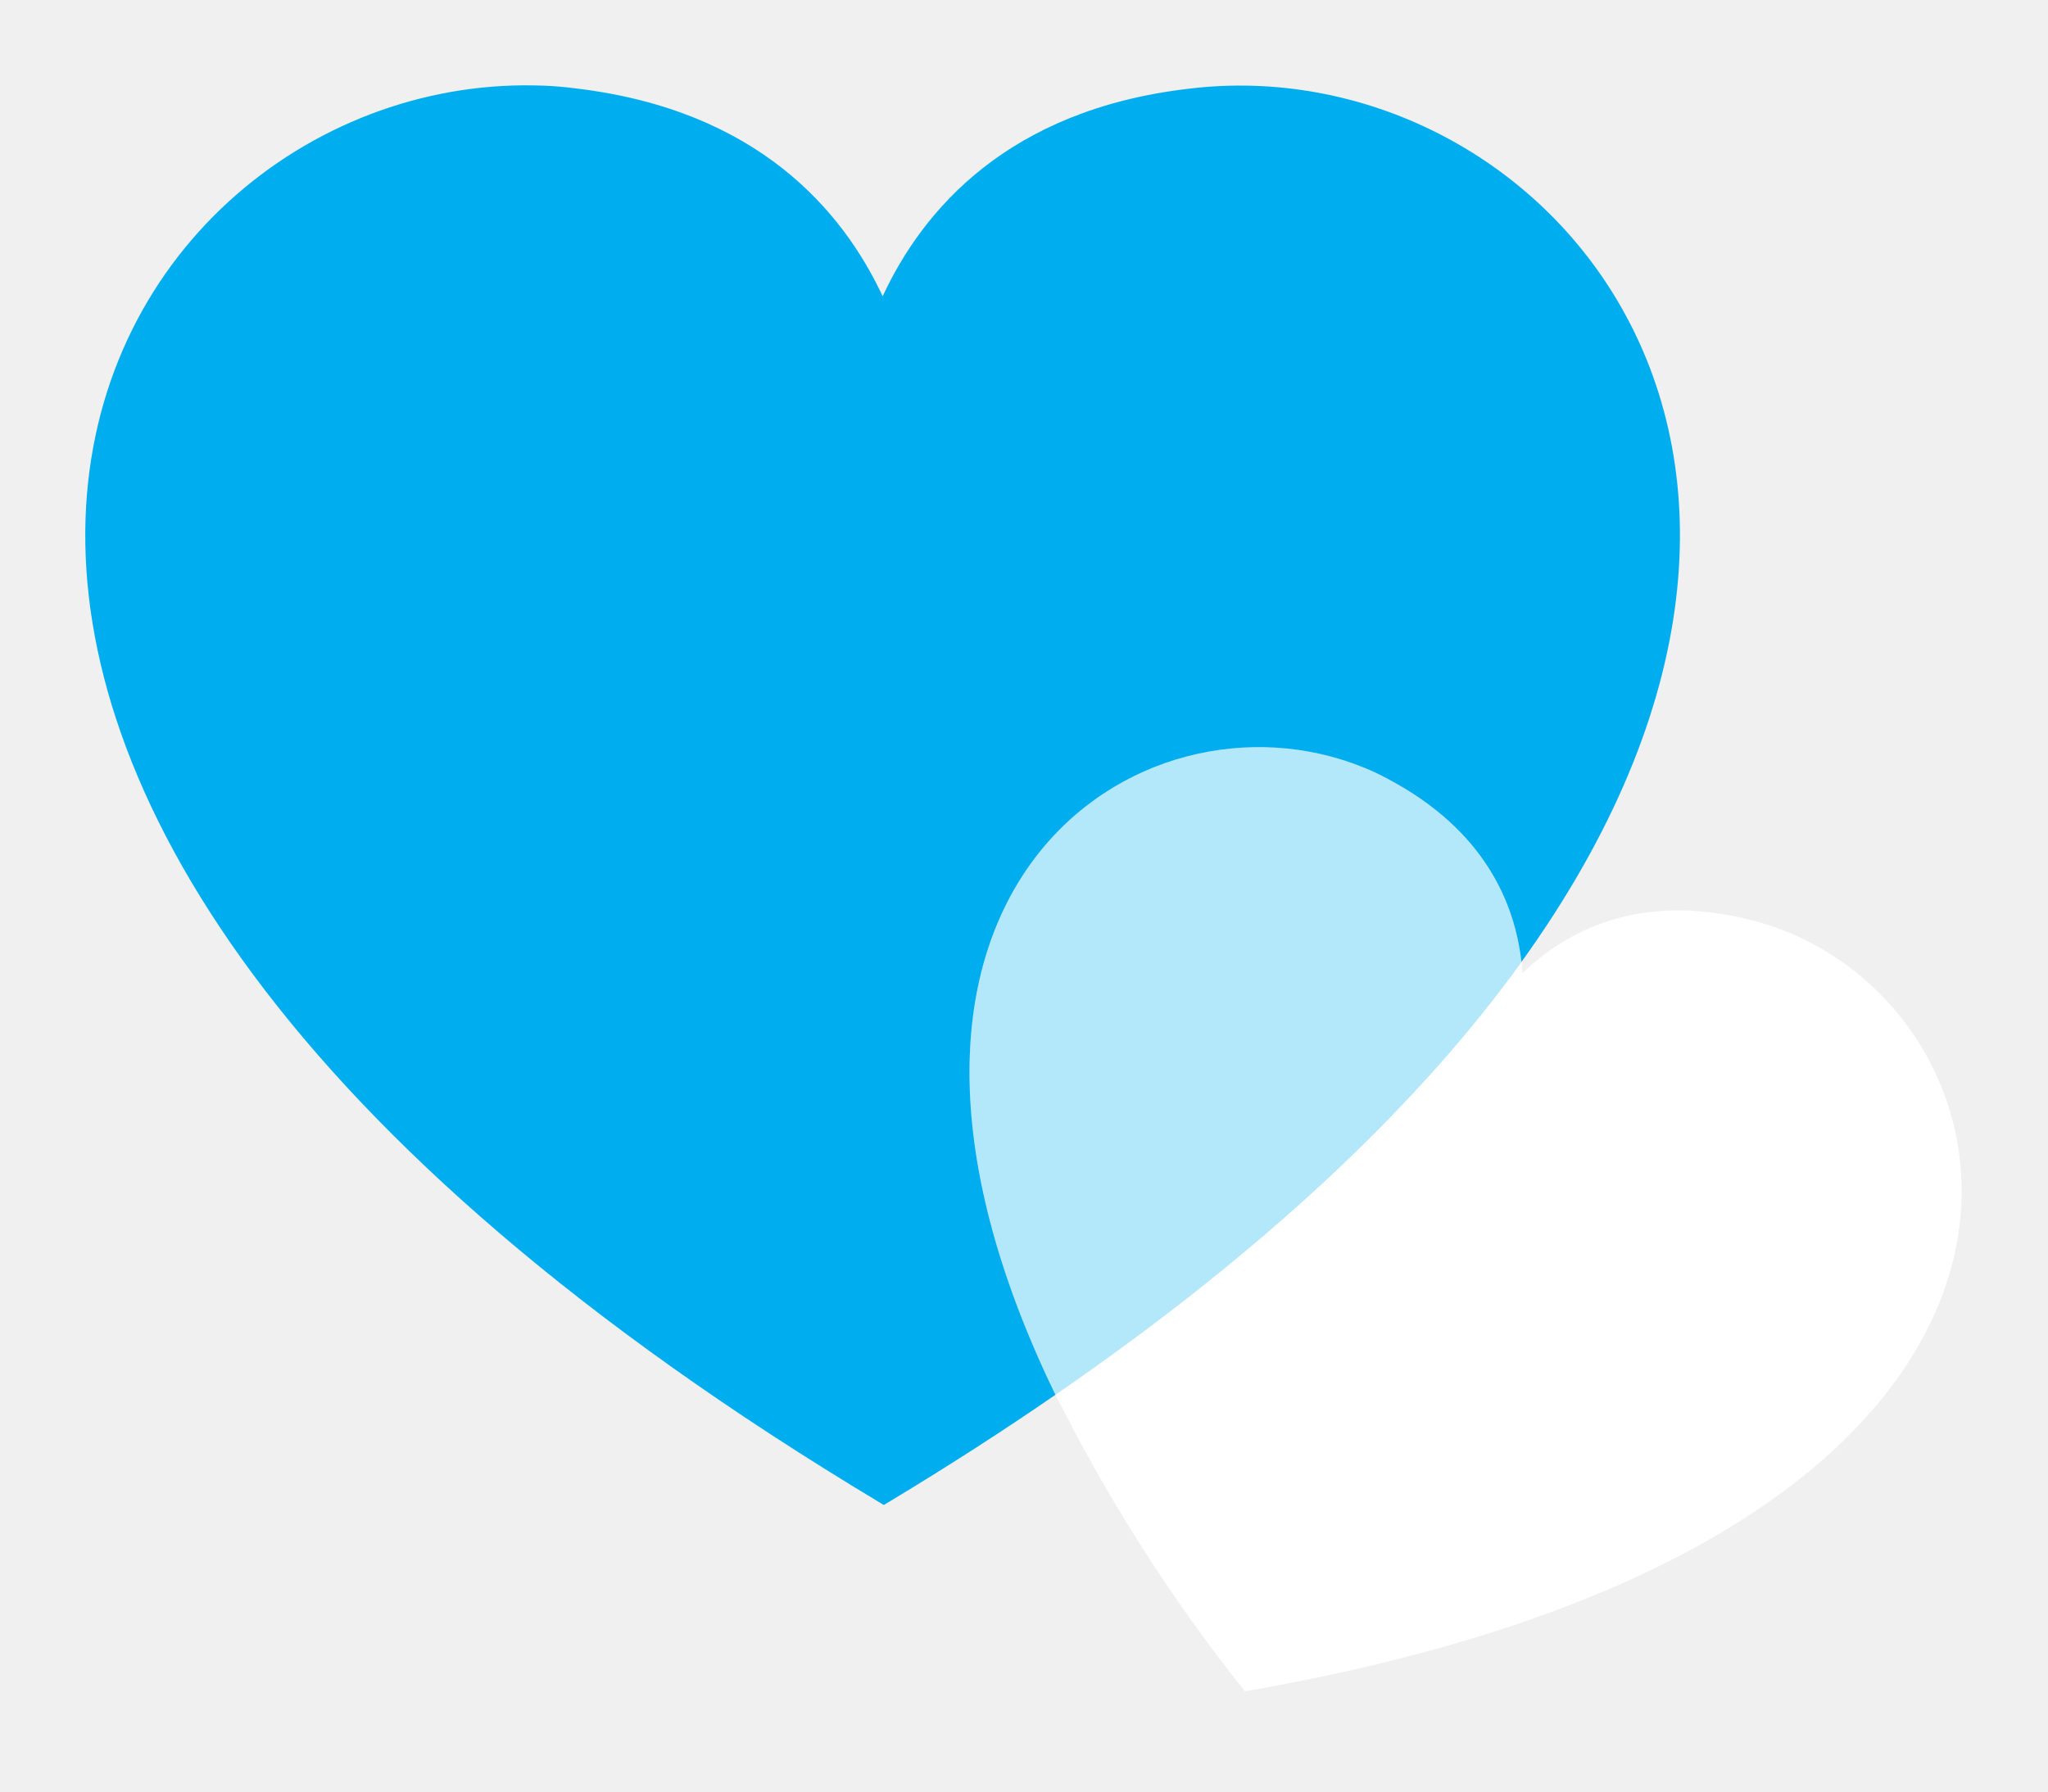
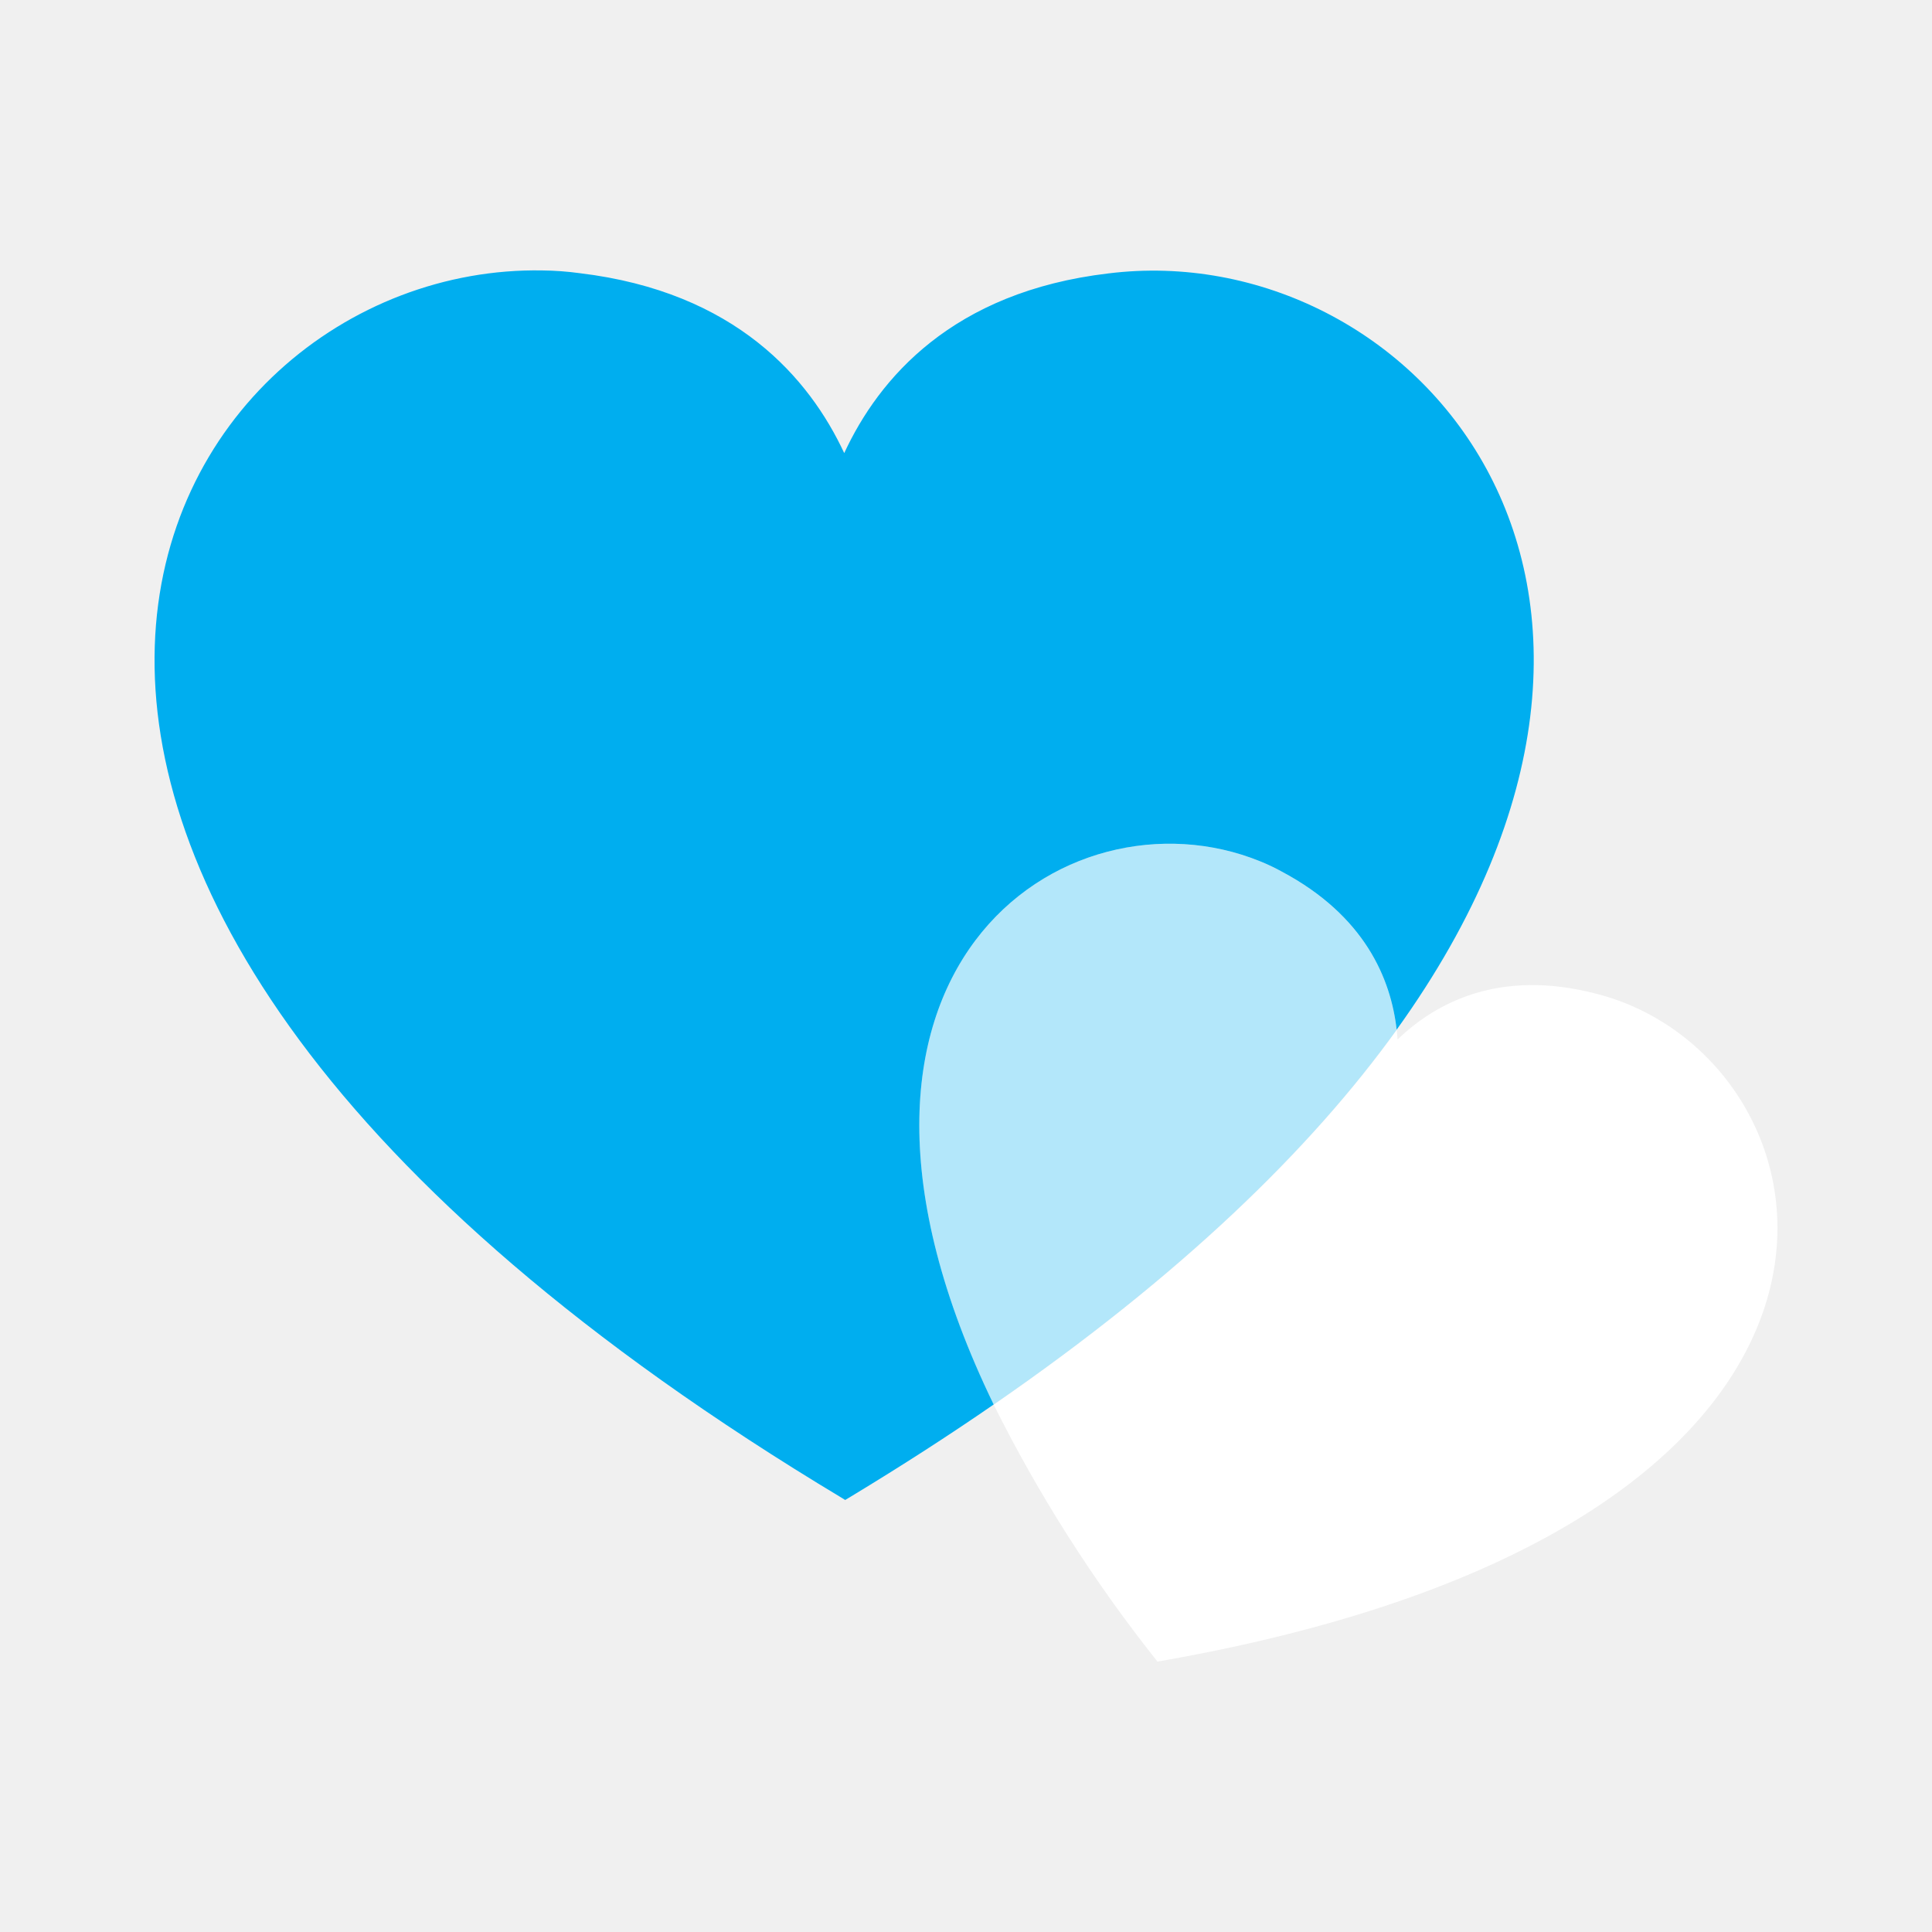
- <svg xmlns="http://www.w3.org/2000/svg" width="120" height="105" viewBox="0 0 120 105">
-   <g transform="translate(-12899 4005)">
-     <rect width="120" height="105" transform="translate(12899 -4005)" fill="none" opacity="0.2" />
-     <g transform="translate(12904 -4000)">
-       <path d="M243.989,204.222c-6.566-1.7-10.877.643-13.427,3.1-.015-.216-.037-.435-.06-.658-5.809,8.069-14.634,16.638-27.3,25.364a98.42,98.42,0,0,0,10.991,17.25l.1.134.275-.048C267.9,240.021,260.844,208.461,243.989,204.222Z" transform="translate(-146.355 -155.288)" fill="#fff" />
-       <path d="M226.524,199.116c-.394-3.44-2.157-7.7-7.78-10.7a13.177,13.177,0,0,0-1.461-.694c-13.151-5.37-32.31,7.382-18.062,36.753C211.89,215.754,220.715,207.185,226.524,199.116Z" transform="translate(-142.377 -147.737)" fill="#b3e7fa" />
-       <path d="M176.387,157.1a13.211,13.211,0,0,1,1.461.693c5.623,2.993,7.386,7.257,7.779,10.7,21.889-30.413.855-53.7-19.528-51.174-10.573,1.242-15.556,7.113-17.9,12.16-2.358-5.043-7.342-10.9-17.917-12.174a20.443,20.443,0,0,0-2.532-.184c-26.268-.472-50.518,40.592,20.288,83.061l.225.139.374-.224q5.18-3.128,9.686-6.238C144.077,164.486,163.236,151.734,176.387,157.1Z" transform="translate(-101.48 -117.116)" fill="#00aeef" />
+ <svg xmlns="http://www.w3.org/2000/svg" width="100" height="100" viewBox="0 0 100 100">
+   <g transform="translate(-12900 4005)">
+     <rect width="100" height="100" transform="translate(12900 -4005)" fill="none" opacity="0.2" />
+     <g transform="translate(12908 -3991)">
+       <path d="M234.365,204.086c-5.016-1.3-8.311.493-10.259,2.375-.011-.166-.028-.333-.046-.5-4.438,6.171-11.181,12.726-20.86,19.4a75.307,75.307,0,0,0,8.4,13.2l.077.1.21-.038C252.636,231.47,247.242,207.329,234.365,204.086Z" transform="translate(-159.767 -166.656)" fill="#fff" />
+       <path d="M218.892,196.157c-.3-2.632-1.648-5.891-5.944-8.182a10,10,0,0,0-1.116-.53c-10.047-4.108-24.685,5.645-13.8,28.112C207.711,208.883,214.453,202.329,218.892,196.157Z" transform="translate(-154.602 -156.856)" fill="#b3e7fa" />
+       <path d="M158.711,147.7a10.047,10.047,0,0,1,1.116.531c4.3,2.289,5.643,5.55,5.944,8.18,16.723-23.263.653-41.077-14.92-39.143-8.078.951-11.885,5.441-13.674,9.3-1.8-3.858-5.609-8.342-13.688-9.312a15.514,15.514,0,0,0-1.935-.142c-20.069-.361-38.6,31.05,15.5,63.534l.172.107.286-.171q3.957-2.393,7.4-4.771C134.026,153.35,148.664,143.6,158.711,147.7Z" transform="translate(-101.48 -117.116)" fill="#00aeef" />
    </g>
  </g>
</svg>
